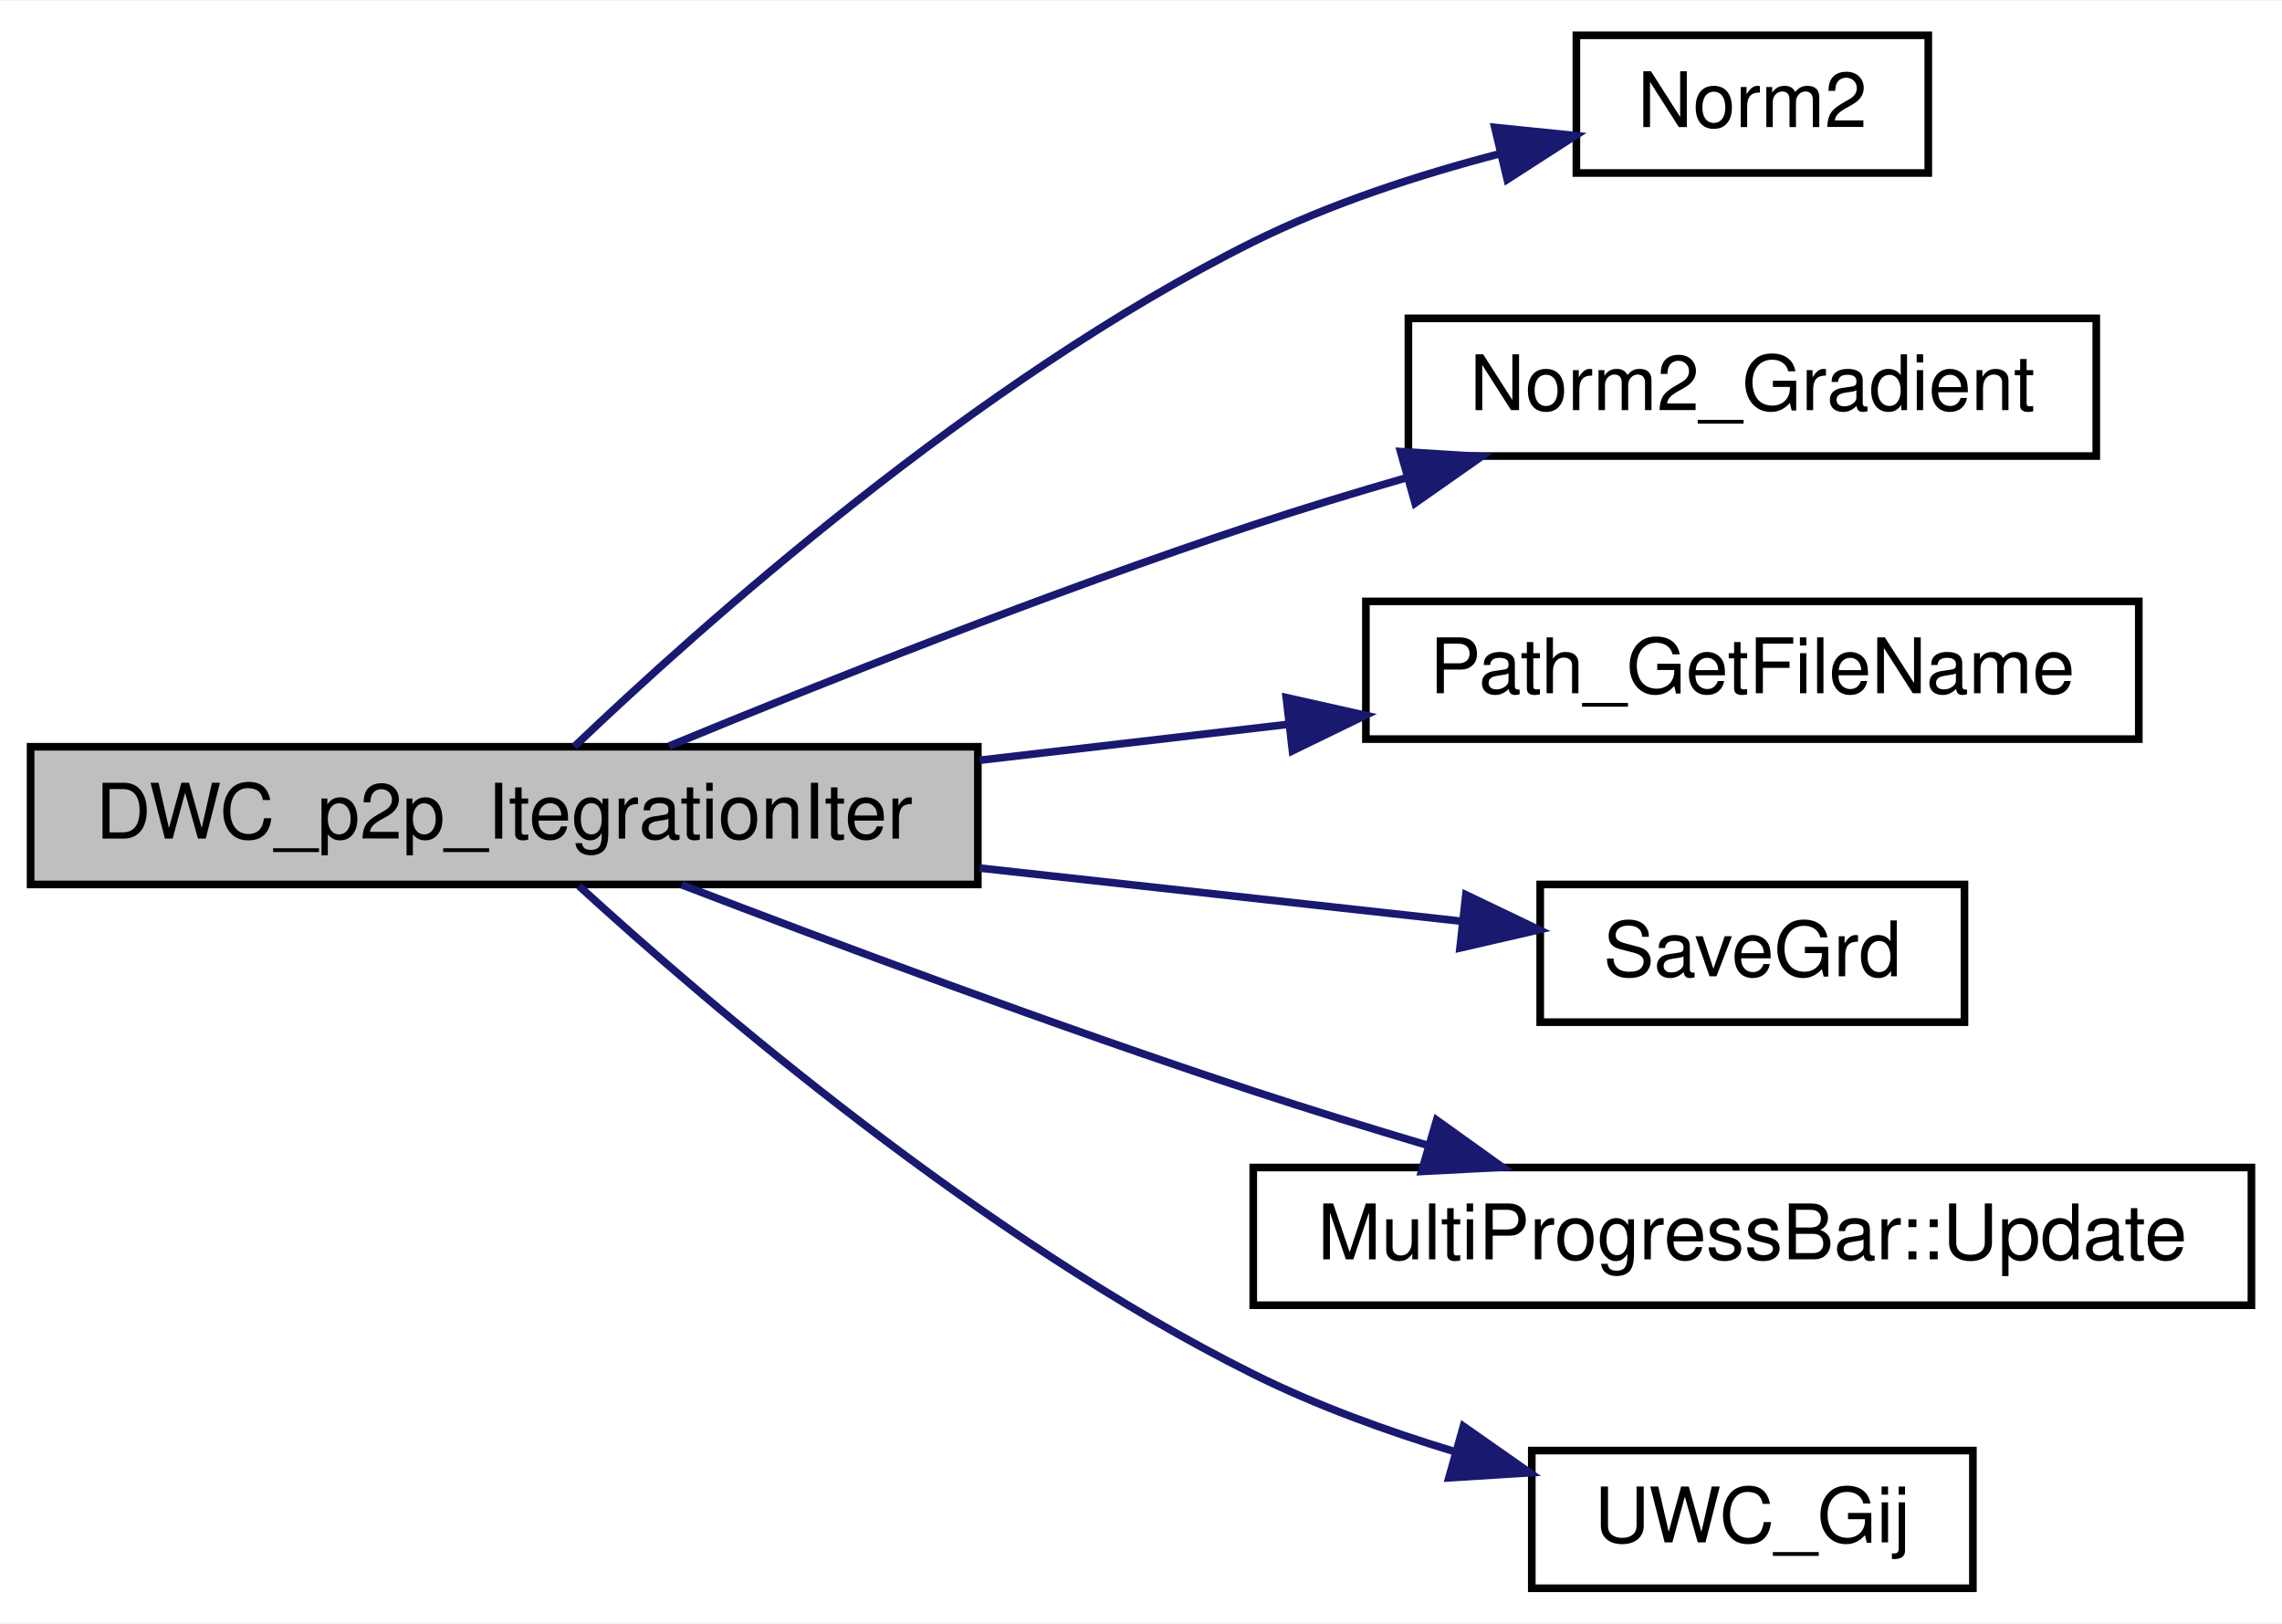
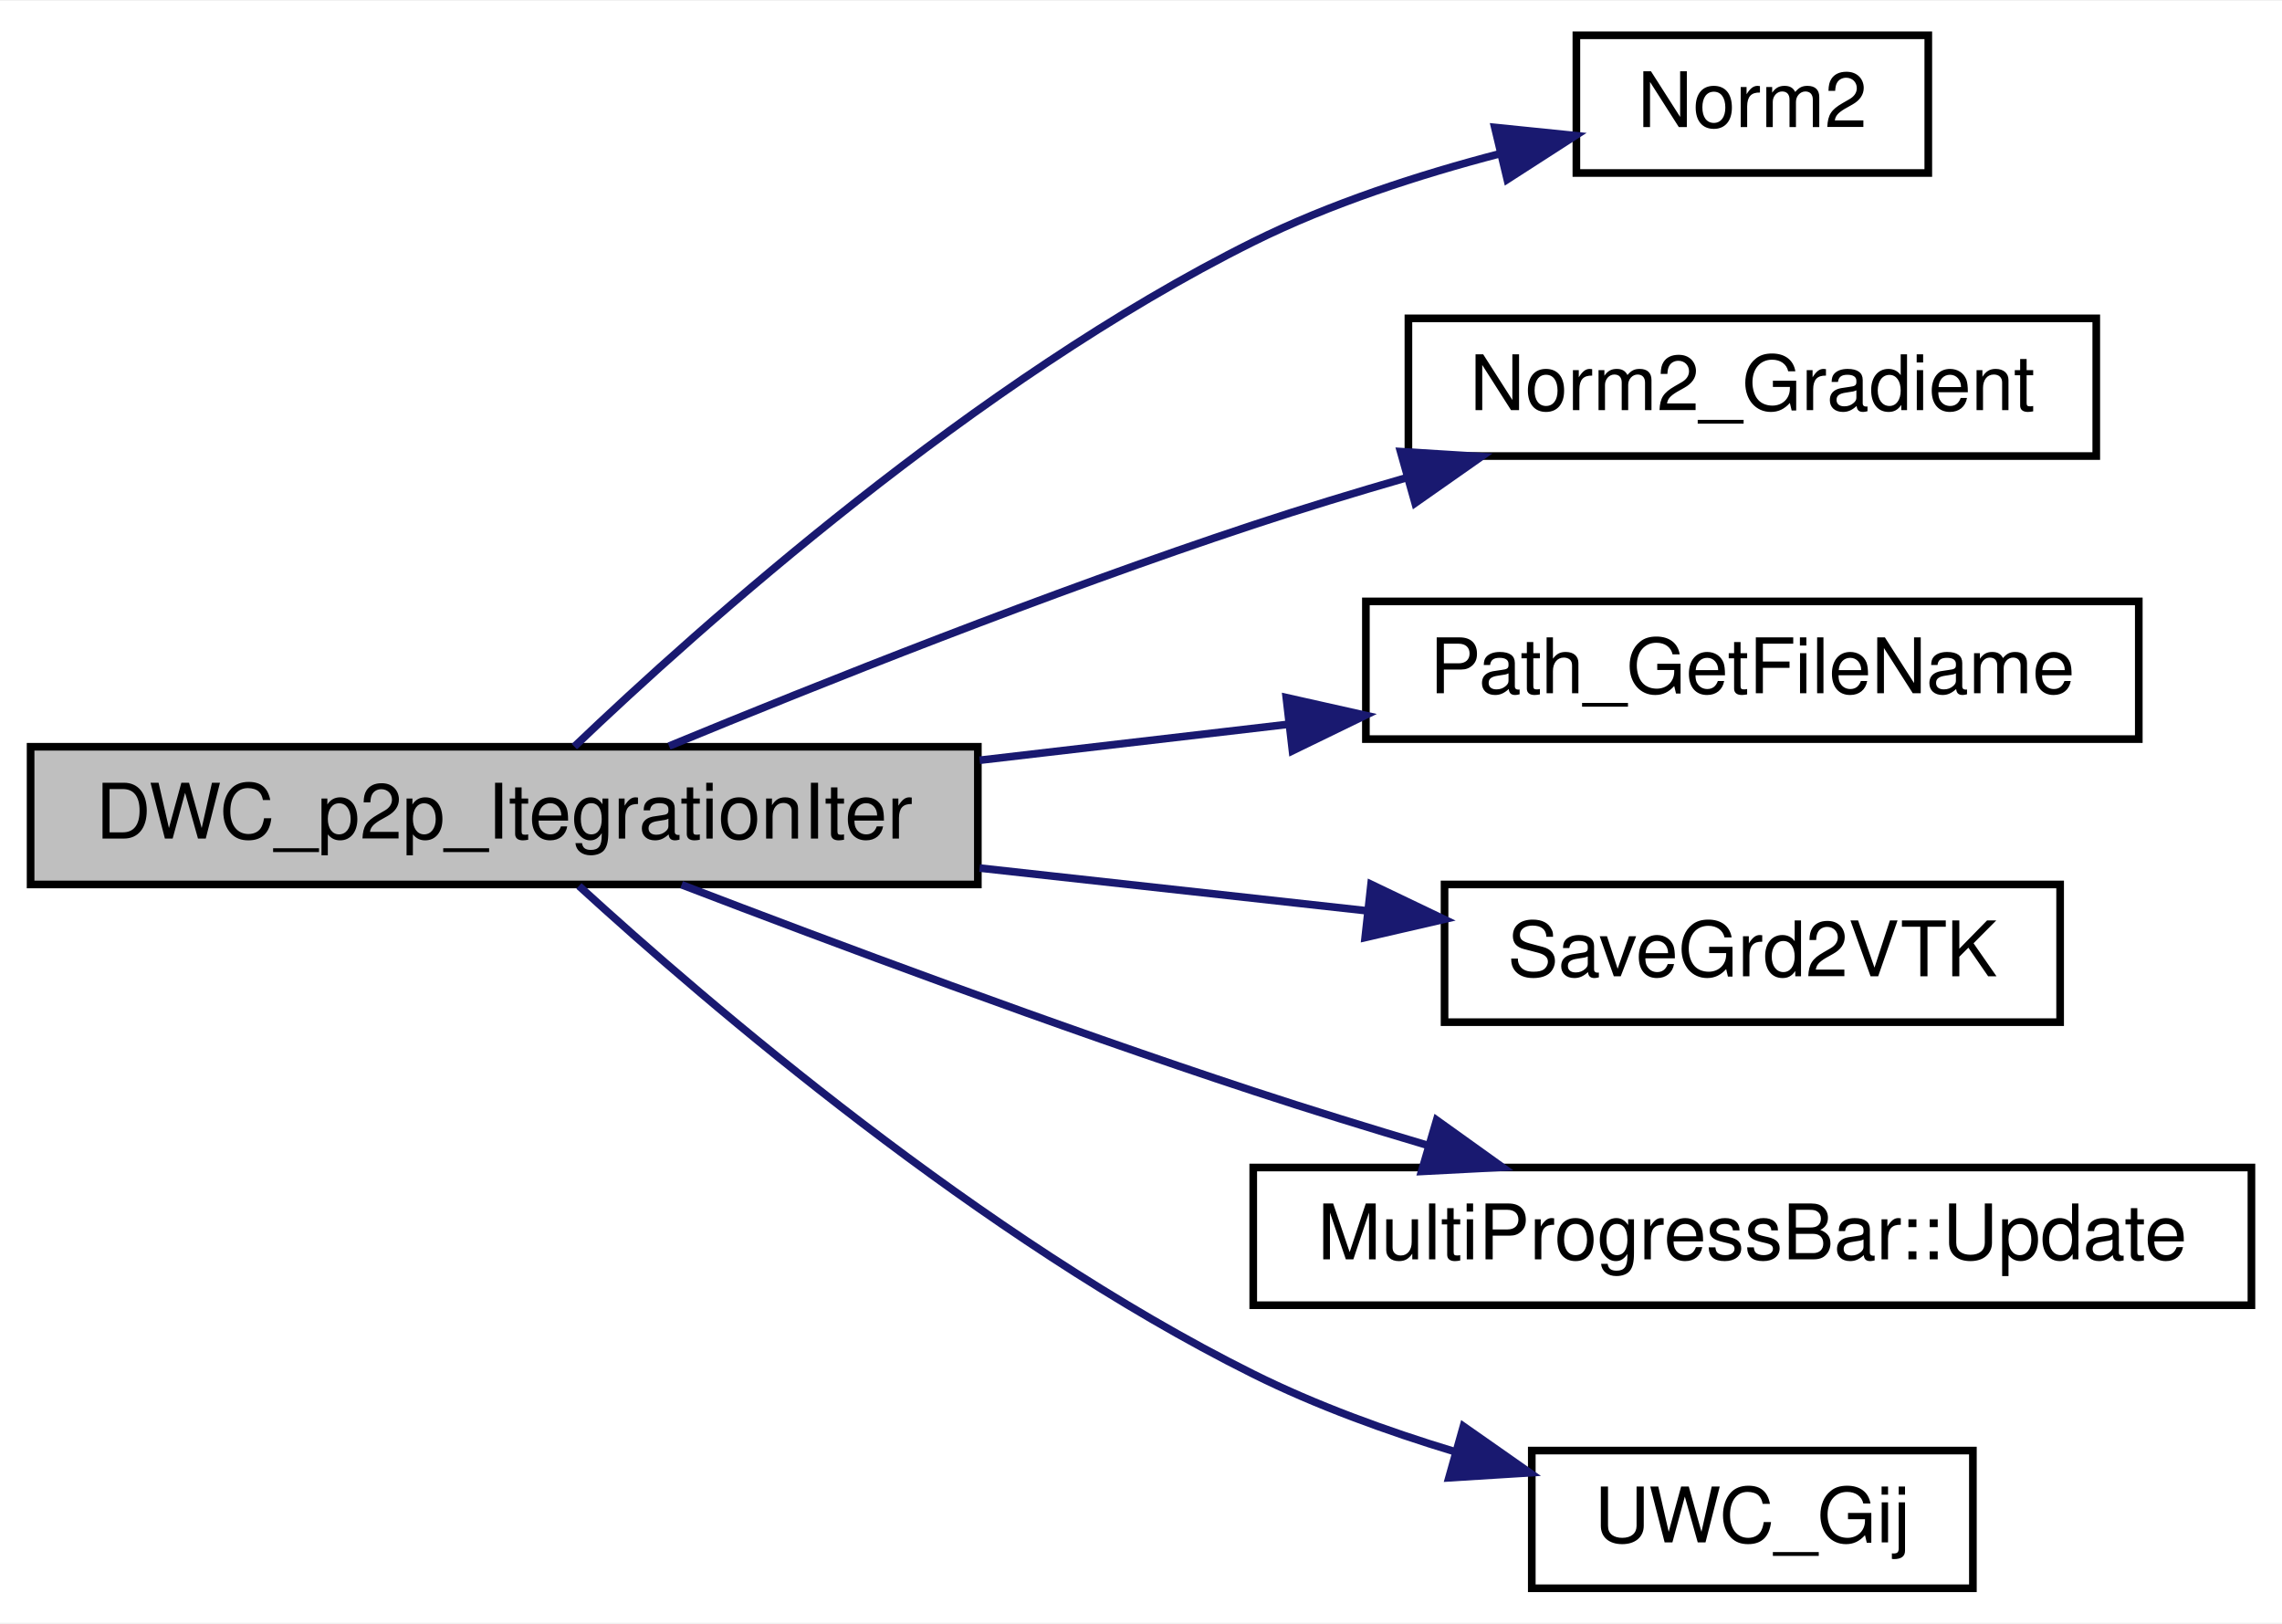
<svg xmlns="http://www.w3.org/2000/svg" xmlns:xlink="http://www.w3.org/1999/xlink" width="298pt" height="212pt" viewBox="0.00 0.00 298.32 212.00">
  <g id="graph0" class="graph" transform="scale(1 1) rotate(0) translate(4 208)">
    <polygon fill="#ffffff" stroke="transparent" points="-4,4 -4,-208 294.324,-208 294.324,4 -4,4" />
    <g id="node1" class="node">
      <polygon fill="#bfbfbf" stroke="#000000" points="0,-92.5 0,-110.5 123.832,-110.5 123.832,-92.5 0,-92.5" />
      <text text-anchor="middle" x="61.916" y="-98.5" font-family="Helvetica,sans-Serif" font-size="10.00" fill="#000000">DWC_p2p_ItegrationIter</text>
    </g>
    <g id="node2" class="node">
      <g id="a_node2">
        <a xlink:href="Conti2D_8cpp_a98827c14ed7072c96834f20205c7a916.html#a98827c14ed7072c96834f20205c7a916" target="_top" xlink:title="Norm2">
          <polygon fill="#ffffff" stroke="#000000" points="202.076,-185.5 202.076,-203.5 248.081,-203.5 248.081,-185.5 202.076,-185.5" />
          <text text-anchor="middle" x="225.078" y="-191.5" font-family="Helvetica,sans-Serif" font-size="10.00" fill="#000000">Norm2</text>
        </a>
      </g>
    </g>
    <g id="edge1" class="edge">
      <path fill="none" stroke="#191970" d="M71.079,-110.52C87.493,-126.189 123.594,-158.482 159.832,-176.5 169.879,-181.495 181.508,-185.268 192.141,-188.036" />
      <polygon fill="#191970" stroke="#191970" points="191.406,-191.459 201.947,-190.389 193.039,-184.652 191.406,-191.459" />
    </g>
    <g id="node3" class="node">
      <g id="a_node3">
        <a xlink:href="Conti2D_8cpp_a43fc3af75243a047d61aadea31c0fa9c.html#a43fc3af75243a047d61aadea31c0fa9c" target="_top" xlink:title="Get 2nd norm of the gradient of a grid data. ">
          <polygon fill="#ffffff" stroke="#000000" points="180.118,-148.5 180.118,-166.5 270.039,-166.5 270.039,-148.5 180.118,-148.5" />
          <text text-anchor="middle" x="225.078" y="-154.5" font-family="Helvetica,sans-Serif" font-size="10.00" fill="#000000">Norm2_Gradient</text>
        </a>
      </g>
    </g>
    <g id="edge2" class="edge">
      <path fill="none" stroke="#191970" d="M83.466,-110.588C103.155,-118.716 133.174,-130.675 159.832,-139.5 166.278,-141.634 173.137,-143.721 179.896,-145.675" />
      <polygon fill="#191970" stroke="#191970" points="179.092,-149.084 189.666,-148.431 180.992,-142.347 179.092,-149.084" />
    </g>
    <g id="node4" class="node">
      <g id="a_node4">
        <a xlink:href="Conti2D_8cpp_a88f10a86b8808047787d2df5e8cbcb72.html#a88f10a86b8808047787d2df5e8cbcb72" target="_top" xlink:title="Get file name from a full path. ">
          <polygon fill="#ffffff" stroke="#000000" points="174.559,-111.5 174.559,-129.5 275.598,-129.5 275.598,-111.5 174.559,-111.5" />
          <text text-anchor="middle" x="225.078" y="-117.5" font-family="Helvetica,sans-Serif" font-size="10.00" fill="#000000">Path_GetFileName</text>
        </a>
      </g>
    </g>
    <g id="edge3" class="edge">
      <path fill="none" stroke="#191970" d="M124.066,-108.737C137.212,-110.268 151.073,-111.882 164.173,-113.408" />
      <polygon fill="#191970" stroke="#191970" points="164.149,-116.928 174.487,-114.609 164.959,-109.975 164.149,-116.928" />
    </g>
    <g id="node5" class="node">
      <g id="a_node5">
-         <a xlink:href="Conti2D_8cpp_ab76adf263893ac28772283c5a00b964c.html#ab76adf263893ac28772283c5a00b964c" target="_top" xlink:title="Save a Surfer Grid data to file. ">
-           <polygon fill="#ffffff" stroke="#000000" points="197.347,-74.5 197.347,-92.5 252.81,-92.5 252.81,-74.5 197.347,-74.5" />
-           <text text-anchor="middle" x="225.078" y="-80.5" font-family="Helvetica,sans-Serif" font-size="10.00" fill="#000000">SaveGrd</text>
+         <a xlink:href="Conti2D_8cpp_a6334abab105b1fe7efa9a3e2a4b07c47.html#a6334abab105b1fe7efa9a3e2a4b07c47" target="_top" xlink:title="Save results of at each iteration step as vtk file. ">
+           <polygon fill="#ffffff" stroke="#000000" points="184.842,-74.5 184.842,-92.5 265.315,-92.5 265.315,-74.5 184.842,-74.5" />
+           <text text-anchor="middle" x="225.078" y="-80.5" font-family="Helvetica,sans-Serif" font-size="10.00" fill="#000000">SaveGrd2VTK</text>
        </a>
      </g>
    </g>
    <g id="edge4" class="edge">
-       <path fill="none" stroke="#191970" d="M124.066,-94.644C145.244,-92.307 168.276,-89.766 186.992,-87.702" />
-       <polygon fill="#191970" stroke="#191970" points="187.63,-91.153 197.186,-86.577 186.863,-84.195 187.63,-91.153" />
+       <path fill="none" stroke="#191970" d="M124.066,-94.644C140.762,-92.802 158.611,-90.833 174.588,-89.07" />
+       <polygon fill="#191970" stroke="#191970" points="175.231,-92.52 184.787,-87.945 174.463,-85.563 175.231,-92.52" />
    </g>
    <g id="node6" class="node">
      <g id="a_node6">
        <a xlink:href="classMultiProgressBar_a58eef55ad6d5c7d769b3a402a2ef7b85.html#a58eef55ad6d5c7d769b3a402a2ef7b85" target="_top" xlink:title="MultiProgressBar::Update">
          <polygon fill="#ffffff" stroke="#000000" points="159.832,-37.5 159.832,-55.5 290.324,-55.5 290.324,-37.5 159.832,-37.5" />
          <text text-anchor="middle" x="225.078" y="-43.5" font-family="Helvetica,sans-Serif" font-size="10.00" fill="#000000">MultiProgressBar::Update</text>
        </a>
      </g>
    </g>
    <g id="edge5" class="edge">
      <path fill="none" stroke="#191970" d="M85.103,-92.462C104.844,-84.891 134.025,-73.99 159.832,-65.5 167.157,-63.09 174.994,-60.672 182.606,-58.408" />
      <polygon fill="#191970" stroke="#191970" points="183.806,-61.703 192.418,-55.532 181.838,-54.986 183.806,-61.703" />
    </g>
    <g id="node7" class="node">
      <g id="a_node7">
        <a xlink:href="Conti2D_8cpp_a632c1e4efbb7e9b1aaf04db729e69394.html#a632c1e4efbb7e9b1aaf04db729e69394" target="_top" xlink:title="UWC_Gij">
          <polygon fill="#ffffff" stroke="#000000" points="196.246,-.5 196.246,-18.5 253.911,-18.5 253.911,-.5 196.246,-.5" />
          <text text-anchor="middle" x="225.078" y="-6.5" font-family="Helvetica,sans-Serif" font-size="10.00" fill="#000000">UWC_Gij</text>
        </a>
      </g>
    </g>
    <g id="edge6" class="edge">
      <path fill="none" stroke="#191970" d="M71.686,-92.301C88.452,-76.979 124.338,-46.174 159.832,-28.5 168.042,-24.412 177.283,-21.054 186.172,-18.361" />
      <polygon fill="#191970" stroke="#191970" points="187.306,-21.677 195.983,-15.598 185.409,-14.94 187.306,-21.677" />
    </g>
  </g>
</svg>
